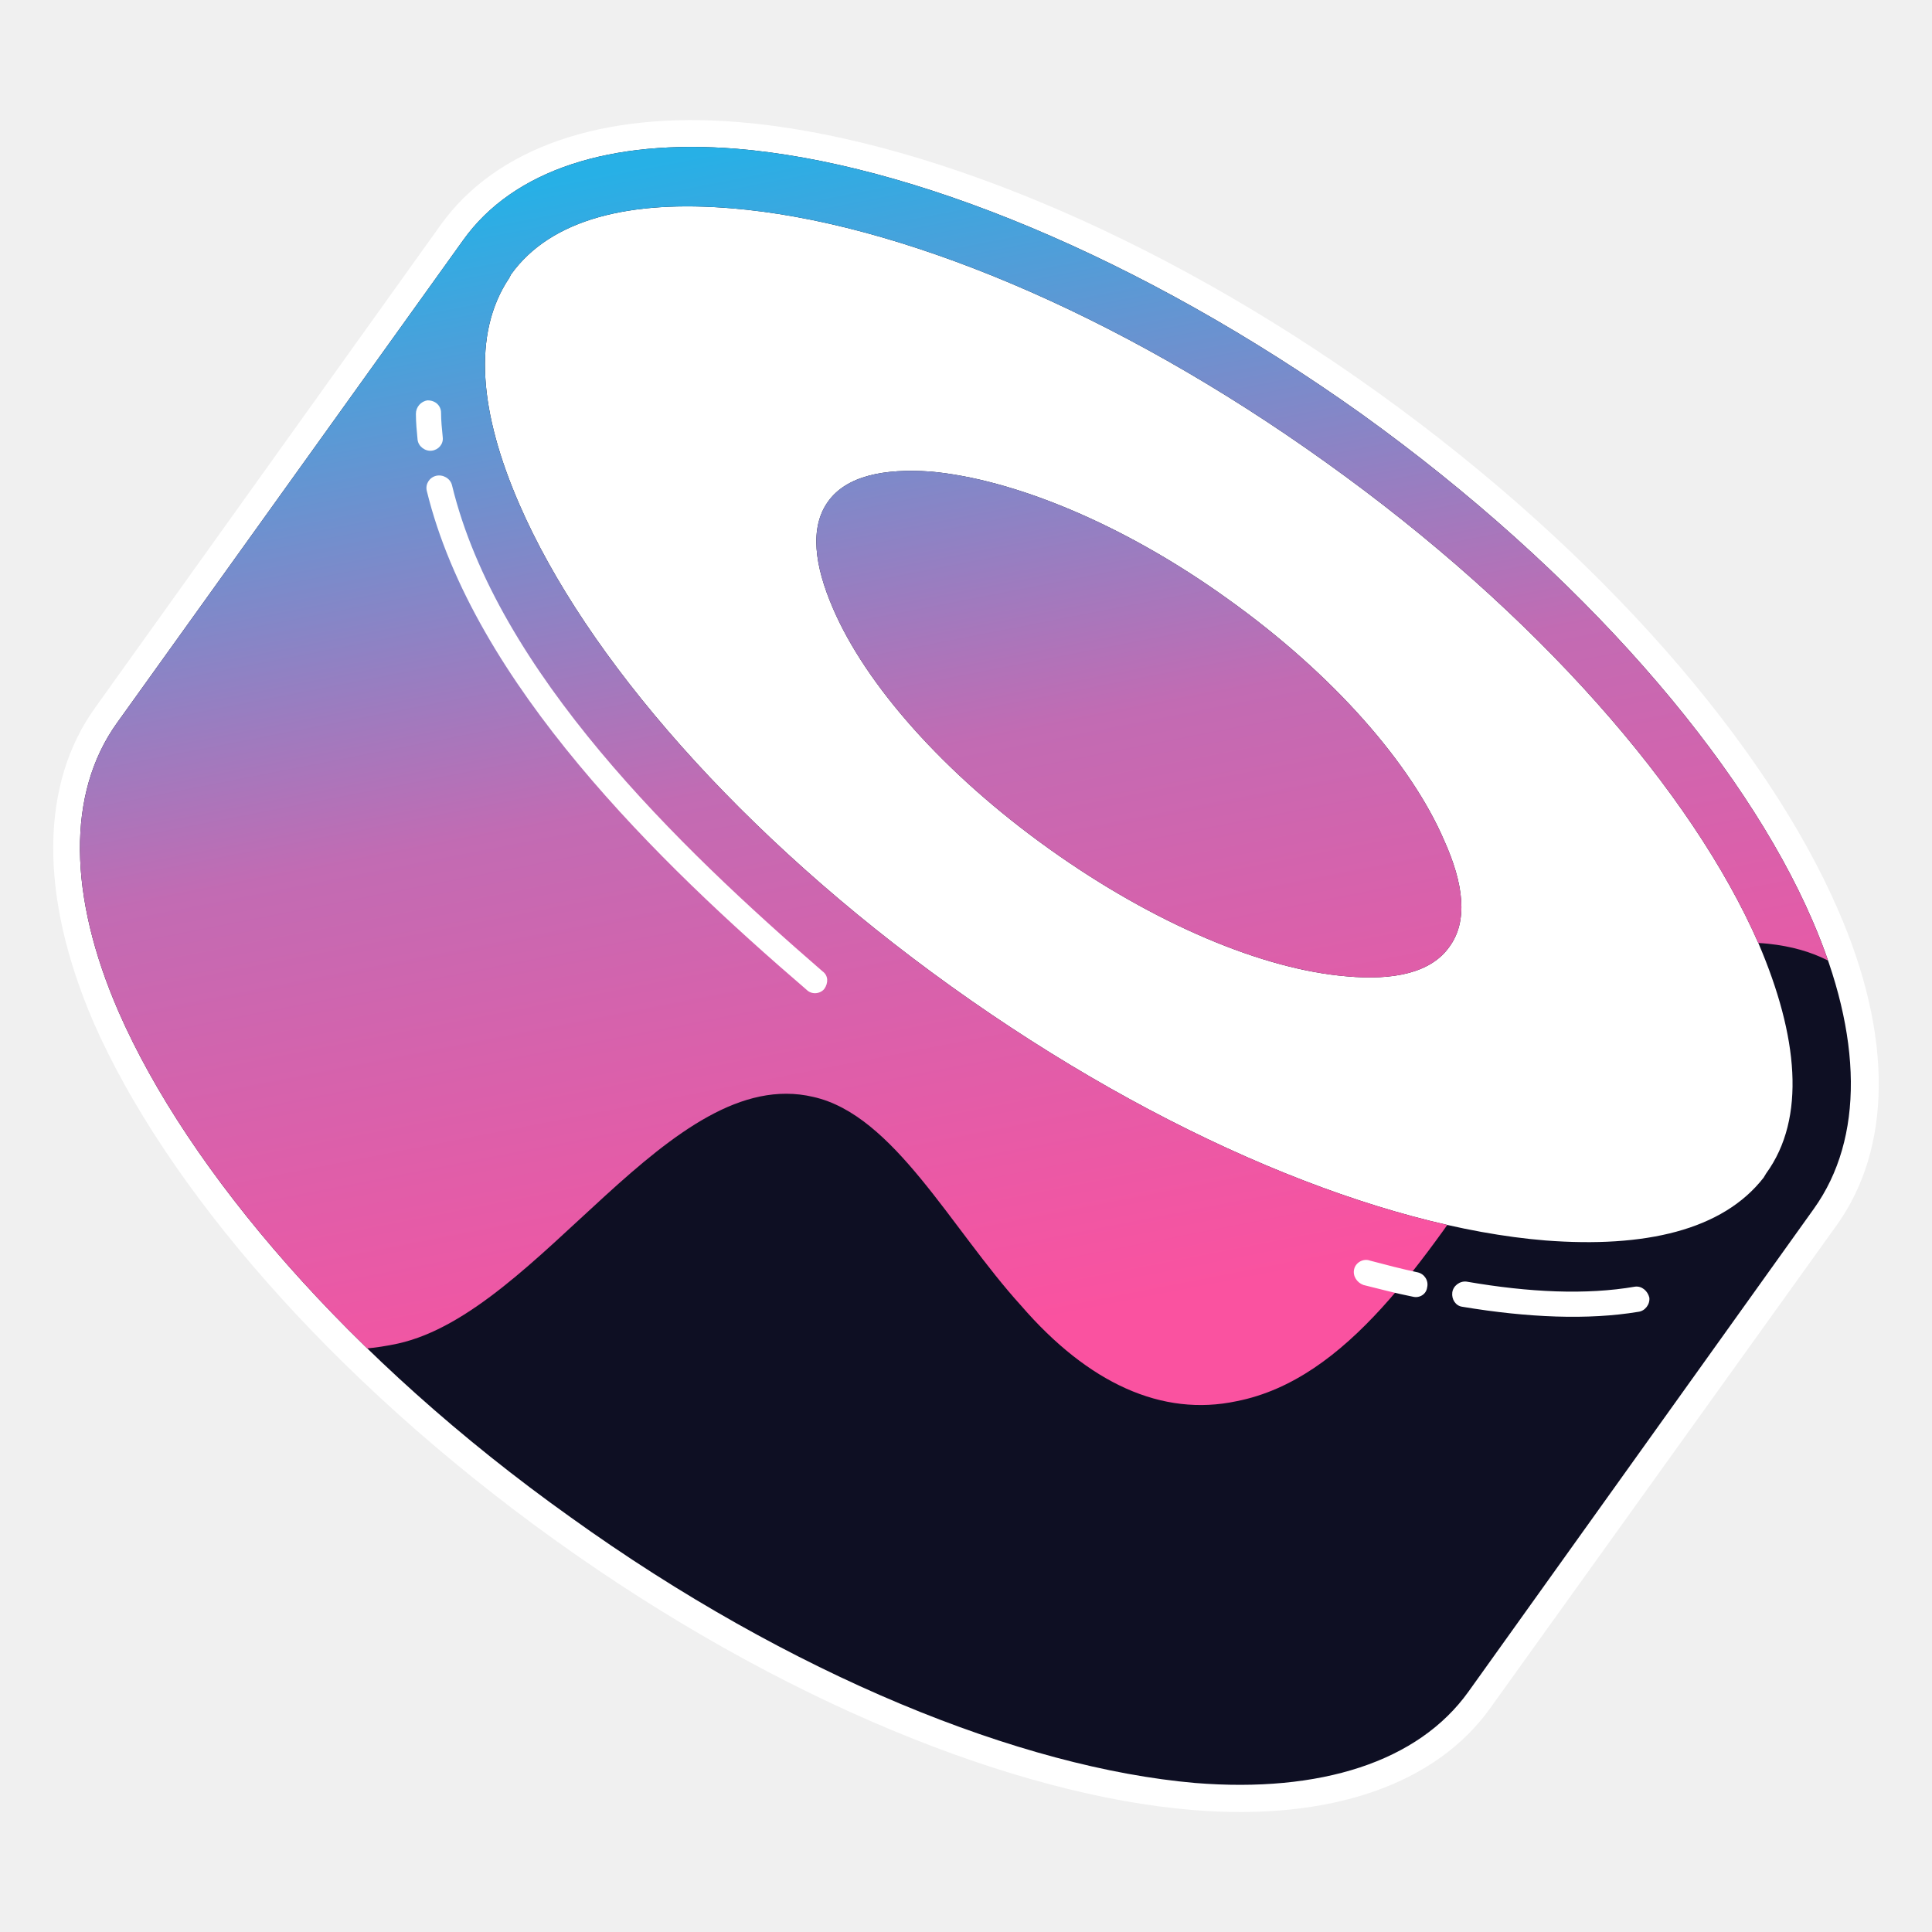
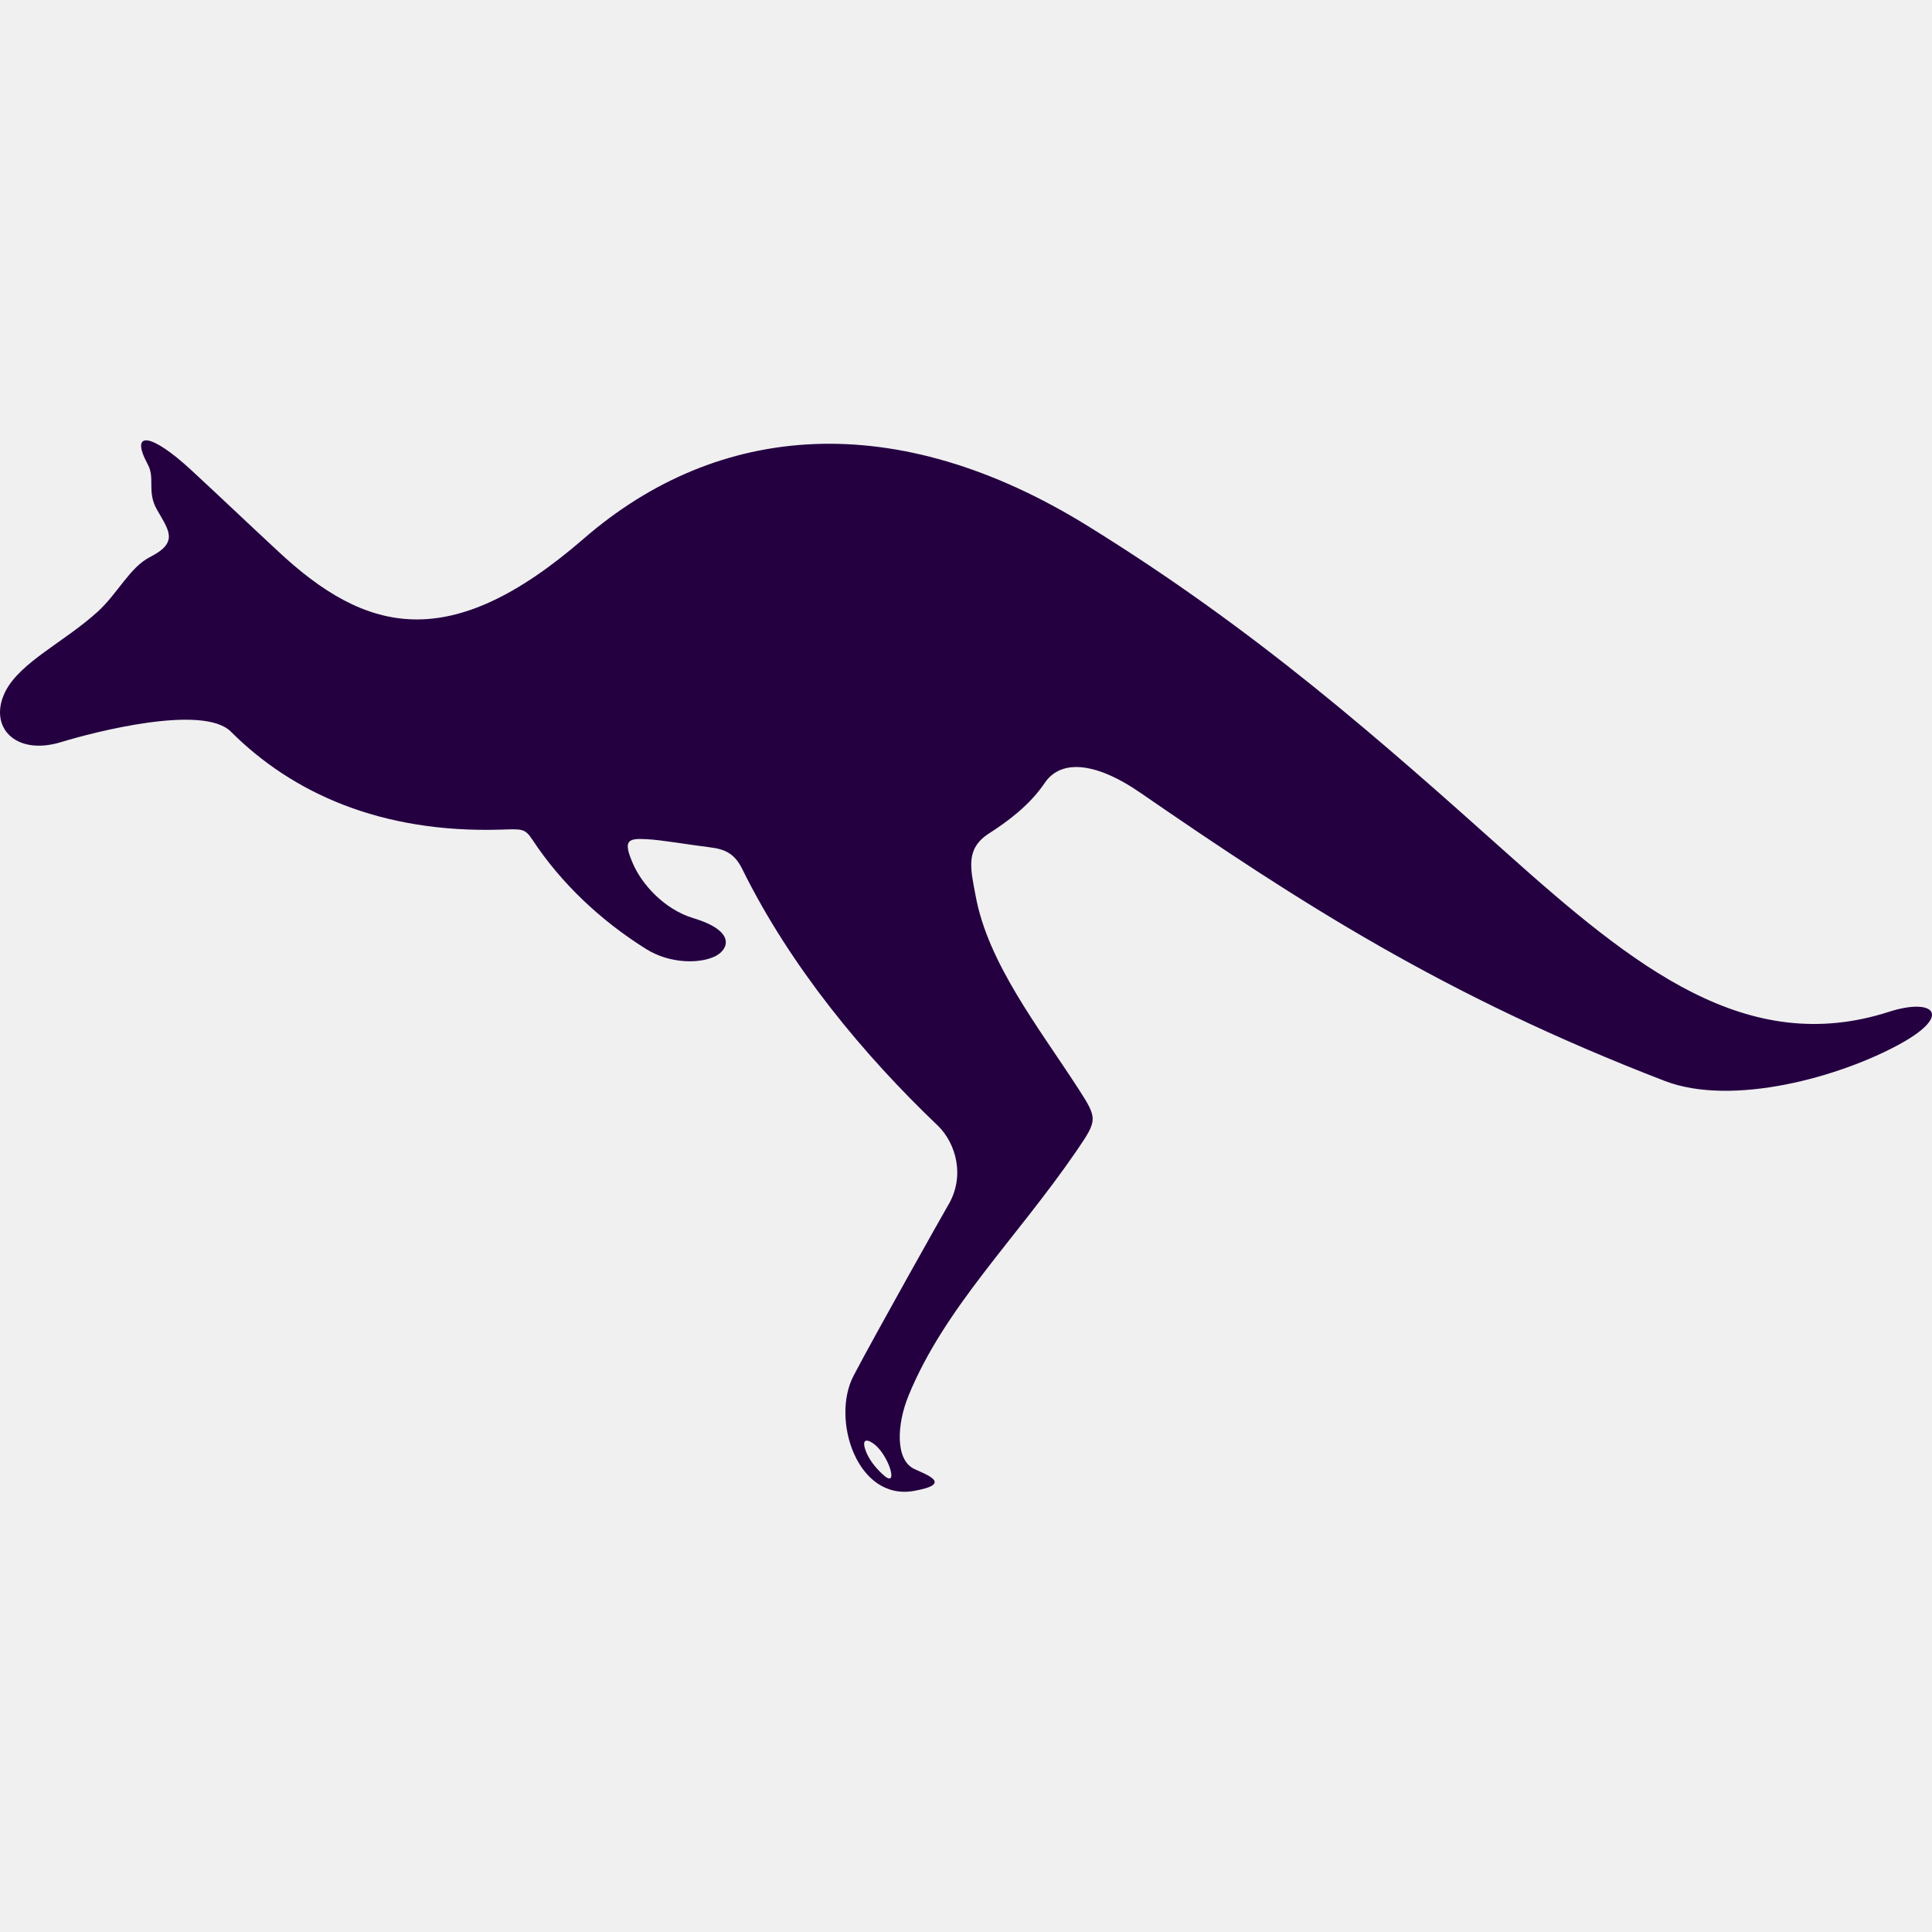
- <svg xmlns="http://www.w3.org/2000/svg" width="100%" height="100%" viewBox="0 0 512 512" version="1.1" xml:space="preserve" style="fill-rule:evenodd;clip-rule:evenodd;stroke-linejoin:round;stroke-miterlimit:2;">
-   <g transform="matrix(1,0,0,1,-21938.7,-17212.6)">
-     <g id="Logos">
-         </g>
-     <g transform="matrix(1.23692,1.94525e-17,-8.72859e-33,1.55612,20041.3,16222)">
-       <g id="Lite-SVG-Logo">
-             </g>
-     </g>
-     <g id="Icon-Logo" transform="matrix(0.266667,0,0,0.474074,21938.7,17212.6)">
-       <rect x="0" y="0" width="1920" height="1080" style="fill:none;" />
-       <g transform="matrix(5.26799,4.70868e-17,-3.71746e-32,3.76676,-5053.35,-2457.11)">
-         <g transform="matrix(1.53485,-7.37289e-16,-5.11207e-16,1.20744,-25893.4,-8083.24)">
-           <path d="M17721.1,7385.28C17721.1,7385.28 17678.5,7444.66 17678.5,7444.66C17671.8,7454.09 17658.8,7458.63 17641.9,7457.24C17620.1,7455.44 17591.2,7443.92 17563.5,7424.05C17535.8,7404.17 17515.6,7380.49 17506.8,7360.44C17500.1,7344.9 17500.2,7331.18 17507,7321.74C17507,7321.74 17549.5,7262.36 17549.5,7262.36C17556.3,7252.93 17569.3,7248.39 17586.1,7249.78C17607.9,7251.58 17636.9,7263.11 17664.6,7282.98C17692.3,7302.85 17712.5,7326.53 17721.2,7346.58C17728,7362.12 17727.8,7375.85 17721.1,7385.28L17721.1,7385.28ZM17560.9,7270.52C17565.3,7264.42 17574.1,7262.84 17585,7263.74C17604.9,7265.38 17631.1,7276.22 17656.4,7294.36C17681.7,7312.49 17700.4,7333.86 17708.4,7352.16C17712.7,7362.19 17714.1,7371.03 17709.7,7377.13L17715.4,7381.2C17715.4,7381.2 17709.7,7377.13 17709.7,7377.13L17667.1,7436.51C17662.8,7442.6 17654,7444.19 17643.1,7443.28C17623.2,7441.65 17596.9,7430.8 17571.6,7412.67C17546.3,7394.53 17527.6,7373.16 17519.7,7354.87C17515.3,7344.83 17514,7335.99 17518.4,7329.9C17518.4,7329.9 17560.9,7270.52 17560.9,7270.52Z" style="fill:white;" />
-         </g>
-         <g transform="matrix(1.53485,3.35132e-16,7.66811e-16,1.20744,-25885.9,-8092.74)">
-           <path d="M17550.4,7275.75C17564.3,7256.35 17611.4,7266.31 17655.6,7297.97C17699.8,7329.64 17724.4,7371.11 17710.5,7390.51C17710.5,7390.51 17668,7449.89 17668,7449.89C17654.1,7469.29 17606.9,7459.33 17562.7,7427.66C17518.5,7395.99 17493.9,7354.53 17507.8,7335.13C17507.8,7335.13 17550.4,7275.75 17550.4,7275.75Z" style="fill:white;" />
-         </g>
-         <g transform="matrix(1.58178,-1.97732e-17,8.78108e-33,1.24436,-28438.7,-19162.2)">
-           <path d="M18640.6,15952.1C18646.6,15943.7 18658.2,15940 18673.2,15941.2C18693.9,15942.9 18721.3,15954 18747.7,15972.8C18774,15991.7 18793.3,16014.2 18801.5,16033.2C18807.5,16047 18807.7,16059.2 18801.7,16067.6C18801.7,16067.6 18760.5,16125.2 18760.5,16125.2C18754.5,16133.6 18742.8,16137.3 18727.9,16136.1C18707.2,16134.3 18679.7,16123.3 18653.4,16104.4C18627,16085.6 18607.8,16063.1 18599.5,16044.1C18593.5,16030.3 18593.3,16018.1 18599.3,16009.7L18640.6,15952.1ZM18796,16063.5L18796,16063.4C18800.8,16056.8 18799.8,16047 18795.1,16036C18787.2,16017.9 18768.7,15996.6 18743.5,15978.6C18718.4,15960.6 18692.3,15949.9 18672.6,15948.3C18660.6,15947.3 18651.1,15949.5 18646.3,15956.2L18646.1,15956.6C18641.6,15963.3 18642.6,15972.8 18647.3,15983.6C18655.2,16001.8 18673.7,16023.1 18698.8,16041.1C18723.9,16059.1 18750,16069.8 18769.7,16071.4C18781.5,16072.3 18790.8,16070.2 18795.7,16063.9L18796,16063.4L18796,16063.5ZM18731.8,15994.9C18744.4,16003.9 18753.7,16014.6 18757.6,16023.7C18759.9,16028.8 18760.5,16033.3 18758.2,16036.4C18756,16039.5 18751.5,16040.4 18746,16039.9C18736.1,16039.1 18723.1,16033.7 18710.5,16024.7C18697.9,16015.7 18688.6,16005.1 18684.7,15996C18682.5,15990.9 18681.9,15986.4 18684.1,15983.3C18686.3,15980.2 18690.8,15979.3 18696.4,15979.7C18706.2,15980.6 18719.3,15985.9 18731.8,15994.9Z" style="fill:rgb(14,15,35);" />
-           <clipPath id="_clip1">
-             <path d="M18640.6,15952.1C18646.6,15943.7 18658.2,15940 18673.2,15941.2C18693.9,15942.9 18721.3,15954 18747.7,15972.8C18774,15991.7 18793.3,16014.2 18801.5,16033.2C18807.5,16047 18807.7,16059.2 18801.7,16067.6C18801.7,16067.6 18760.5,16125.2 18760.5,16125.2C18754.5,16133.6 18742.8,16137.3 18727.9,16136.1C18707.2,16134.3 18679.7,16123.3 18653.4,16104.4C18627,16085.6 18607.8,16063.1 18599.5,16044.1C18593.5,16030.3 18593.3,16018.1 18599.3,16009.7L18640.6,15952.1ZM18796,16063.5L18796,16063.4C18800.8,16056.8 18799.8,16047 18795.1,16036C18787.2,16017.9 18768.7,15996.6 18743.5,15978.6C18718.4,15960.6 18692.3,15949.9 18672.6,15948.3C18660.6,15947.3 18651.1,15949.5 18646.3,15956.2L18646.1,15956.6C18641.6,15963.3 18642.6,15972.8 18647.3,15983.6C18655.2,16001.8 18673.7,16023.1 18698.8,16041.1C18723.9,16059.1 18750,16069.8 18769.7,16071.4C18781.5,16072.3 18790.8,16070.2 18795.7,16063.9L18796,16063.4L18796,16063.5ZM18731.8,15994.9C18744.4,16003.9 18753.7,16014.6 18757.6,16023.7C18759.9,16028.8 18760.5,16033.3 18758.2,16036.4C18756,16039.5 18751.5,16040.4 18746,16039.9C18736.1,16039.1 18723.1,16033.7 18710.5,16024.7C18697.9,16015.7 18688.6,16005.1 18684.7,15996C18682.5,15990.9 18681.9,15986.4 18684.1,15983.3C18686.3,15980.2 18690.8,15979.3 18696.4,15979.7C18706.2,15980.6 18719.3,15985.9 18731.8,15994.9Z" />
-           </clipPath>
-           <g clip-path="url(#_clip1)">
-             <g transform="matrix(1,-1.68009e-16,1.68009e-16,-2.3719,1581.65,53337.7)">
-               <path d="M17004.5,15714.1C17005.6,15714.1 17007.4,15713 17008.4,15712.7C17011.9,15711.6 17015.4,15710.5 17019,15709.6C17029.5,15706.9 17040.4,15705.4 17051.2,15706.4C17068.2,15708 17083.6,15720.5 17100.7,15718.8C17110.3,15717.9 17117.1,15712.2 17125.5,15708.3C17133.5,15704.4 17142.3,15702.7 17151.2,15703.5C17177.7,15705.7 17187.7,15727.7 17214.6,15726.5C17236.9,15725.5 17228.2,15714.2 17249.6,15710.2C17249.8,15710.1 17301.3,15729.2 17301.7,15732.5C17303.2,15745.2 17274.6,15894.8 17275.9,15894.8L17020.8,15855.3L17004.5,15714.1Z" style="fill:url(#_Linear2);" />
-             </g>
-           </g>
-         </g>
-         <g transform="matrix(1.58178,-1.97732e-17,8.78108e-33,1.24436,-28393.2,-19215.7)">
-           <path d="M18731,16122.3C18738.8,16123.6 18746,16123.9 18752,16122.9C18752.8,16122.8 18753.4,16122 18753.3,16121.2C18753.1,16120.4 18752.4,16119.8 18751.6,16119.9C18745.8,16120.9 18739,16120.6 18731.5,16119.3C18730.7,16119.2 18729.9,16119.8 18729.8,16120.6C18729.7,16121.4 18730.2,16122.2 18731,16122.3ZM18719.2,16119.7C18721.2,16120.2 18723.1,16120.7 18725.1,16121.1C18725.9,16121.3 18726.7,16120.8 18726.8,16120C18727,16119.2 18726.5,16118.4 18725.7,16118.2C18723.8,16117.8 18721.9,16117.3 18720,16116.8C18719.2,16116.5 18718.3,16117 18718.1,16117.8C18717.9,16118.6 18718.4,16119.4 18719.2,16119.7ZM18607.5,16025C18613.1,16047.9 18635.1,16069.3 18652.8,16084.5C18653.4,16085.1 18654.4,16085 18654.9,16084.4C18655.4,16083.7 18655.4,16082.8 18654.7,16082.3C18637.5,16067.4 18615.9,16046.6 18610.5,16024.3C18610.3,16023.5 18609.4,16023 18608.6,16023.2C18607.8,16023.4 18607.3,16024.2 18607.5,16025ZM18606.2,16015.8C18606.2,16016.8 18606.3,16017.9 18606.4,16018.9C18606.5,16019.7 18607.3,16020.3 18608.1,16020.2C18608.9,16020.1 18609.5,16019.4 18609.4,16018.6C18609.3,16017.6 18609.2,16016.6 18609.2,16015.7C18609.2,16014.8 18608.5,16014.2 18607.6,16014.2C18606.8,16014.3 18606.2,16015 18606.2,16015.8Z" style="fill:white;" />
-         </g>
-       </g>
-     </g>
-   </g>
-   <defs>
-     <linearGradient id="_Linear2" x1="0" y1="0" x2="1" y2="0" gradientUnits="userSpaceOnUse" gradientTransform="matrix(27.908,-59.2347,-140.499,-11.7661,17095.7,15766.6)">
-       <stop offset="0" style="stop-color:rgb(39,176,230);stop-opacity:1" />
-       <stop offset="0.52" style="stop-color:rgb(194,107,179);stop-opacity:1" />
-       <stop offset="1" style="stop-color:rgb(250,82,160);stop-opacity:1" />
-     </linearGradient>
-   </defs>
+ <svg xmlns="http://www.w3.org/2000/svg" viewBox="0 0 92.168 92.168" xml:space="preserve">
+   <path clip-rule="evenodd" fill="none" fill-rule="evenodd" d="M0 0h92.168v92.168H0z" />
+   <path clip-rule="evenodd" d="M13.226 26.261c4.232 3.978 8.232 4.973 14.608-.552 6.409-5.569 14.896-6.288 24.056-.619 8.1 5.006 14.023 10.277 19.935 15.559 6.166 5.514 11.514 9.813 18.31 7.614 2.077-.663 3.028.133.575 1.503-2.917 1.624-8.078 3.039-11.293 1.801C68.864 47.5 62.013 43.058 54.388 37.81c-1.967-1.359-3.724-1.68-4.553-.453-.729 1.083-1.834 1.879-2.663 2.409-1.127.729-.873 1.669-.63 2.962.586 3.216 2.995 6.265 4.906 9.216.917 1.425.917 1.481-.077 2.939-2.917 4.255-6.288 7.47-8.022 11.68-.586 1.426-.63 3.094.265 3.514.586.276 1.879.718-.022 1.05-2.707.475-3.956-3.425-2.873-5.492 1.017-1.945 4.287-7.757 4.497-8.111.851-1.403.387-2.983-.475-3.823-3.558-3.392-7.028-7.58-9.326-12.232-.365-.751-.829-.962-1.569-1.05-.995-.121-2.298-.354-3.028-.387-.873-.044-1.094.066-.641 1.127.42 1.006 1.503 2.221 2.895 2.641 2.055.619 1.68 1.481 1.083 1.801-.74.387-2.199.387-3.337-.331-2.122-1.326-4.033-3.105-5.415-5.205-.365-.552-.486-.519-1.536-.486-5.702.166-9.923-1.746-12.851-4.674-1.326-1.326-6.509.011-8.1.497-2.199.674-3.492-.74-2.663-2.409.718-1.415 2.807-2.354 4.42-3.823.939-.862 1.525-2.099 2.464-2.586 1.403-.707.928-1.26.354-2.265-.497-.862-.077-1.503-.442-2.166-.873-1.613.133-1.525 2.077.276 1.315 1.213 2.785 2.616 4.1 3.832zm28.531 42.675c-.365-.298-.674-.332-.464.254.144.42.475.829.796 1.127.817.785.353-.795-.332-1.381z" fill="#240041" fill-rule="evenodd" class="fill-434a54" />
</svg>
